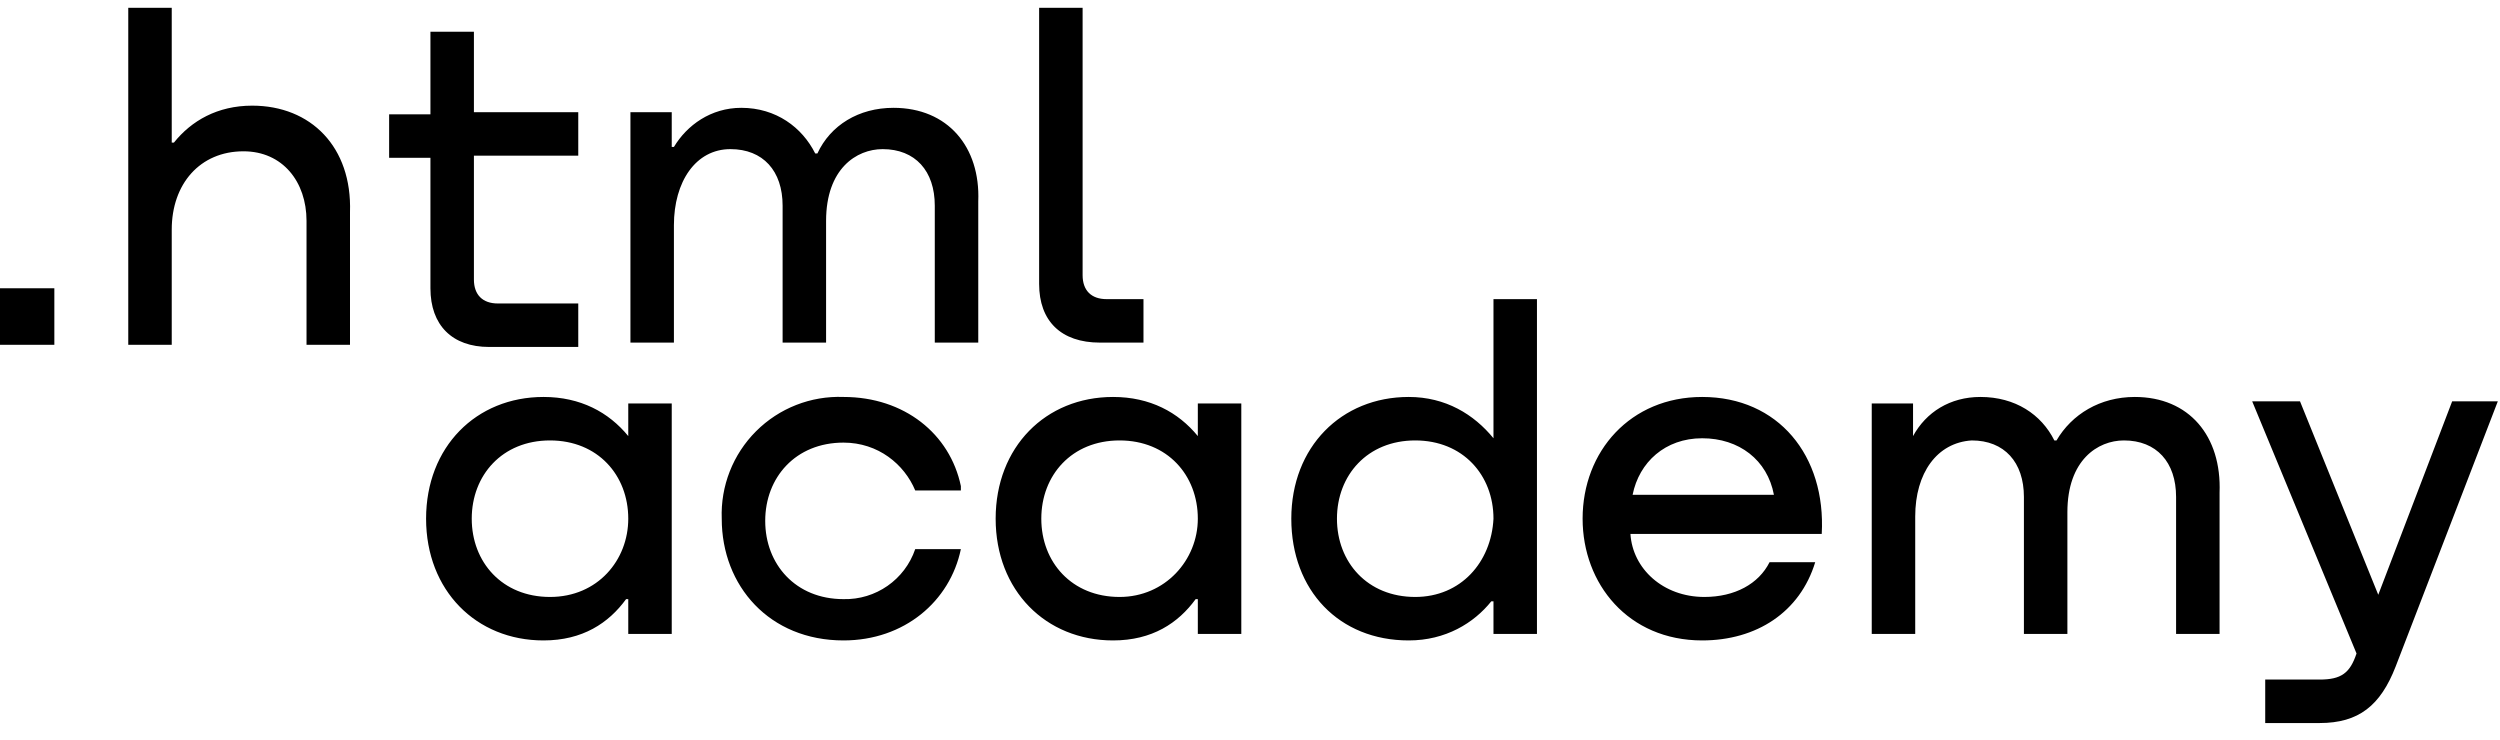
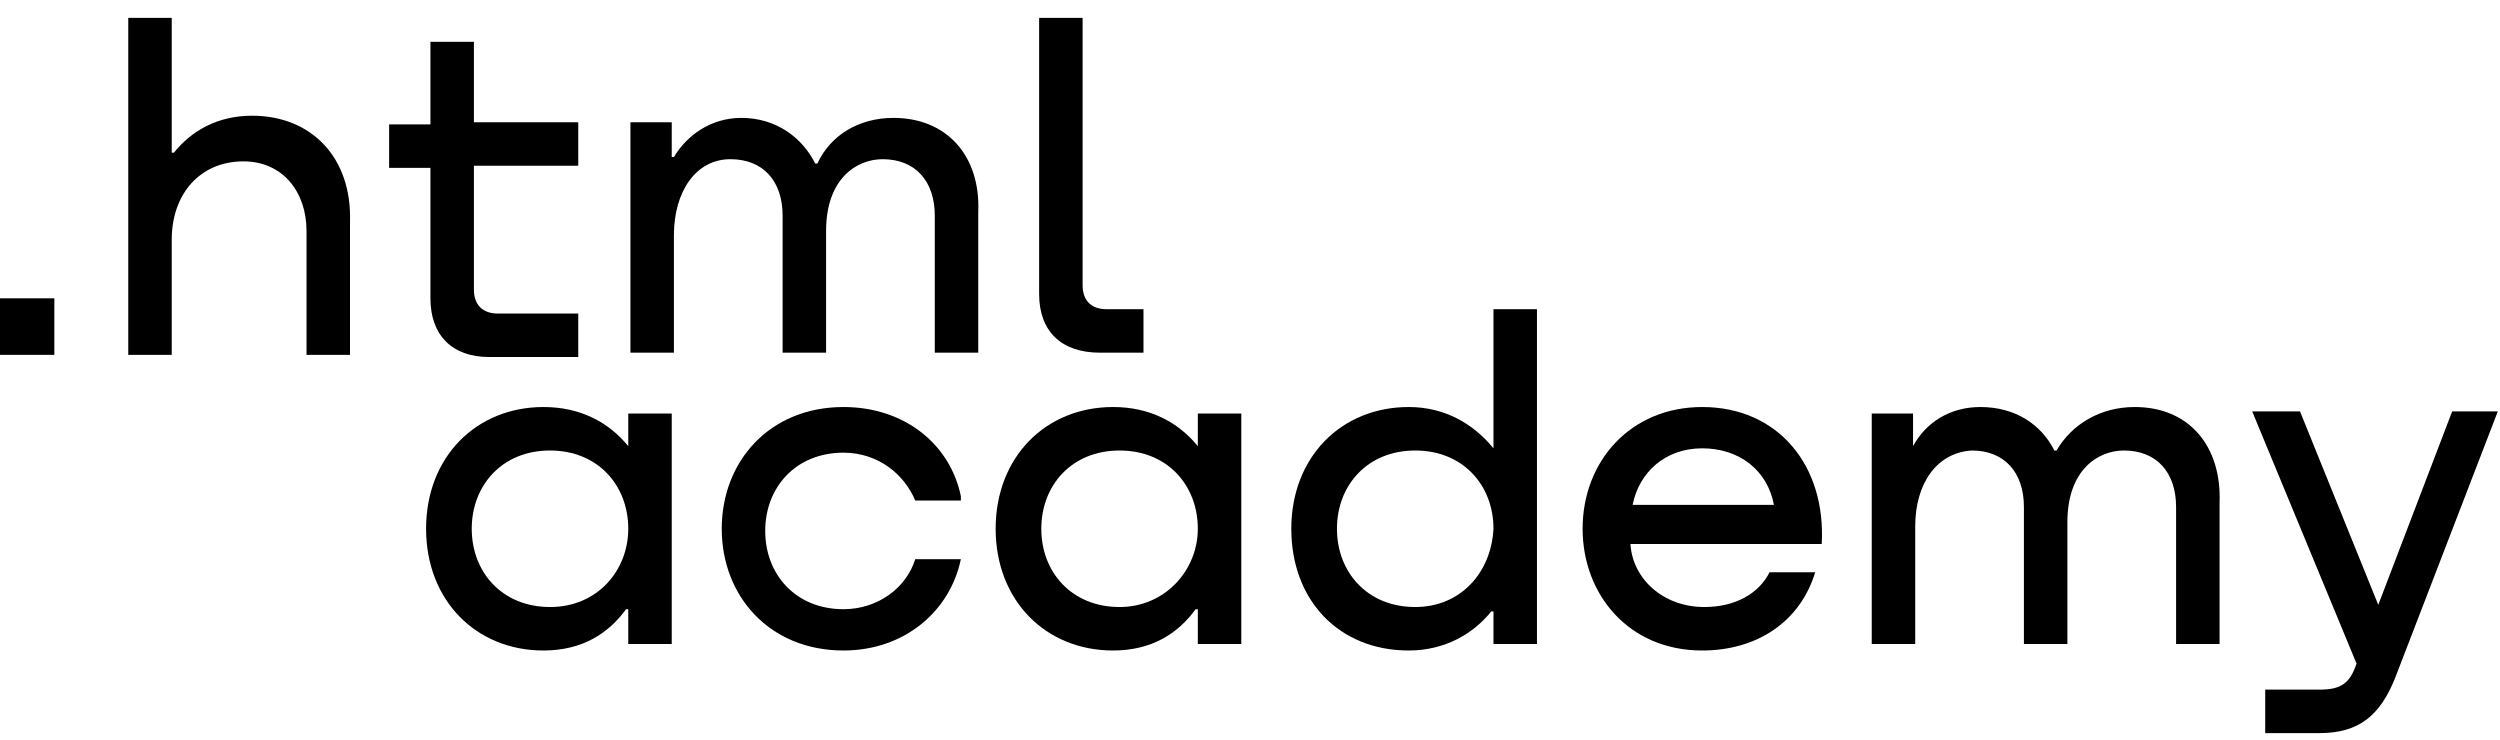
- <svg xmlns="http://www.w3.org/2000/svg" width="115" height="34" fill="none">
-   <path fill="#000" d="M0 13.26v2.6h2.5v-2.6H0ZM11.6 4.86c-1.6 0-2.8.7-3.6 1.7h-.1V.36h-2v15.5h2v-5.3c0-2.1 1.3-3.6 3.3-3.6 1.8 0 2.9 1.4 2.9 3.2v5.7h2v-6.1c.1-3-1.8-4.9-4.5-4.9ZM26.6 5.16h-4.8v-3.7h-2v3.8h-1.9v2h1.9v6c0 1.7 1 2.7 2.7 2.7h4.1v-2h-3.7c-.7 0-1.1-.4-1.1-1.1v-5.7h4.8v-2ZM41.1 4.96c-1.6 0-2.9.8-3.5 2.1h-.1c-.6-1.2-1.8-2.1-3.4-2.1-1.4 0-2.5.8-3.1 1.8h-.1v-1.6H29v10.6h2v-5.4c0-2 1-3.5 2.6-3.5 1.5 0 2.4 1 2.4 2.6v6.3h2v-5.6c0-2.4 1.4-3.3 2.6-3.3 1.5 0 2.4 1 2.4 2.6v6.3h2v-6.5c.1-2.5-1.4-4.3-3.9-4.3ZM47.8 13.06c0 1.7 1 2.7 2.8 2.7h2v-2h-1.7c-.7 0-1.1-.4-1.1-1.1V.36h-2v12.7ZM28.9 20.06c-.9-1.1-2.2-1.8-3.9-1.8-3.1 0-5.4 2.3-5.4 5.6s2.3 5.6 5.4 5.6c1.8 0 3-.8 3.8-1.9h.1v1.6h2v-10.6h-2v1.5Zm-3.6 7.4c-2.2 0-3.6-1.6-3.6-3.6s1.4-3.6 3.6-3.6 3.6 1.6 3.6 3.6c0 1.9-1.4 3.6-3.6 3.6ZM44.2 22.36c-.5-2.4-2.6-4.1-5.4-4.1a5.4 5.4 0 0 0-5.6 5.6c0 3.1 2.2 5.6 5.6 5.6 2.8 0 4.9-1.8 5.4-4.2h-2.1a3.4 3.4 0 0 1-3.3 2.3c-2.2 0-3.6-1.6-3.6-3.6s1.4-3.6 3.6-3.6c1.6 0 2.8 1 3.3 2.2h2.1v-.2ZM55.1 20.06c-.9-1.1-2.2-1.8-3.9-1.8-3.1 0-5.4 2.3-5.4 5.6s2.3 5.6 5.4 5.6c1.8 0 3-.8 3.8-1.9h.1v1.6h2v-10.6h-2v1.5Zm-3.6 7.4c-2.2 0-3.6-1.6-3.6-3.6s1.4-3.6 3.6-3.6 3.6 1.6 3.6 3.6c0 1.9-1.5 3.6-3.6 3.6ZM68.7 20.16c-.9-1.1-2.2-1.9-3.9-1.9-3.1 0-5.4 2.3-5.4 5.6s2.2 5.6 5.4 5.6c1.7 0 3-.8 3.8-1.8h.1v1.5h2v-15.4h-2v6.4Zm-3.6 7.3c-2.2 0-3.6-1.6-3.6-3.6s1.4-3.6 3.6-3.6 3.6 1.6 3.6 3.6c-.1 2-1.5 3.6-3.6 3.6ZM78.3 18.26c-3.3 0-5.5 2.5-5.5 5.6 0 3 2.1 5.6 5.5 5.6 2.5 0 4.5-1.3 5.2-3.6h-2.1c-.5 1-1.6 1.6-3 1.6-1.9 0-3.3-1.3-3.4-2.9h8.8c.2-3.6-2-6.3-5.5-6.3Zm0 1.9c1.7 0 3 1 3.3 2.6h-6.5c.3-1.5 1.5-2.6 3.2-2.6ZM98.2 18.26c-1.6 0-2.9.8-3.6 2h-.1c-.6-1.2-1.8-2-3.4-2-1.4 0-2.5.7-3.1 1.8v-1.5h-1.9v10.6h2v-5.4c0-2 1-3.4 2.6-3.5 1.5 0 2.4 1 2.4 2.6v6.3h2v-5.6c0-2.4 1.4-3.3 2.6-3.3 1.5 0 2.4 1 2.4 2.6v6.3h2v-6.5c.1-2.6-1.4-4.4-3.9-4.4ZM109.4 27.36l-3.6-8.9h-2.2l4.8 11.6c-.3.9-.7 1.2-1.7 1.2h-2.5v2h2.5c1.8 0 2.8-.8 3.5-2.6l4.7-12.2h-2.1l-3.4 8.9Z" />
+ <svg xmlns="http://www.w3.org/2000/svg" width="115" height="34" viewBox="0 0 115 34" fill="none">
+   <path d="M0 13.723V16.323H2.5V13.723H0Z" fill="black" />
+   <path d="M11.6 5.323C10 5.323 8.8 6.023 8 7.023H7.9V0.823H5.9V16.323H7.9V11.023C7.9 8.923 9.2 7.423 11.2 7.423C13 7.423 14.1 8.823 14.1 10.623V16.323H16.1V10.223C16.2 7.223 14.3 5.323 11.6 5.323Z" fill="black" />
+   <path d="M26.6 5.623H21.8V1.923H19.8V5.723H17.9V7.723H19.8V13.723C19.8 15.423 20.8 16.423 22.5 16.423H26.6V14.423H22.9C22.2 14.423 21.8 14.023 21.8 13.323V7.623H26.6V5.623Z" fill="black" />
+   <path d="M41.1 5.423C39.5 5.423 38.2 6.223 37.6 7.523H37.5C36.9 6.323 35.7 5.423 34.1 5.423C32.7 5.423 31.6 6.223 31 7.223H30.9V5.623H29V16.223H31V10.823C31 8.823 32 7.323 33.6 7.323C35.1 7.323 36 8.323 36 9.923V16.223H38V10.623C38 8.223 39.4 7.323 40.6 7.323C42.1 7.323 43 8.323 43 9.923V16.223H45V9.723C45.1 7.223 43.6 5.423 41.1 5.423Z" fill="black" />
+   <path d="M47.8 13.523C47.8 15.223 48.8 16.223 50.6 16.223H52.6V14.223H50.9C50.2 14.223 49.8 13.823 49.8 13.123V0.823H47.8V13.523Z" fill="black" />
+   <path d="M28.9 20.523C28 19.423 26.7 18.723 25 18.723C21.9 18.723 19.6 21.023 19.6 24.323C19.6 27.623 21.9 29.923 25 29.923C26.8 29.923 28 29.123 28.8 28.023H28.9V29.623H30.9V19.023H28.9V20.523ZM25.3 27.923C23.1 27.923 21.7 26.323 21.7 24.323C21.7 22.323 23.1 20.723 25.3 20.723C27.5 20.723 28.9 22.323 28.9 24.323C28.9 26.223 27.5 27.923 25.3 27.923Z" fill="black" />
+   <path d="M44.2 22.823C43.7 20.423 41.6 18.723 38.8 18.723C35.4 18.723 33.2 21.223 33.2 24.323C33.2 27.423 35.4 29.923 38.8 29.923C41.6 29.923 43.7 28.123 44.2 25.723H42.1C41.7 27.023 40.4 28.023 38.8 28.023C36.6 28.023 35.2 26.423 35.2 24.423C35.2 22.423 36.6 20.823 38.8 20.823C40.4 20.823 41.6 21.823 42.1 23.023H44.2V22.823Z" fill="black" />
+   <path d="M55.1 20.523C54.2 19.423 52.9 18.723 51.2 18.723C48.1 18.723 45.8 21.023 45.8 24.323C45.8 27.623 48.1 29.923 51.2 29.923C53 29.923 54.2 29.123 55 28.023H55.1V29.623H57.1V19.023H55.1V20.523ZM51.5 27.923C49.3 27.923 47.9 26.323 47.9 24.323C47.9 22.323 49.3 20.723 51.5 20.723C53.7 20.723 55.1 22.323 55.1 24.323C55.1 26.223 53.6 27.923 51.5 27.923Z" fill="black" />
+   <path d="M68.7 20.623C67.8 19.523 66.5 18.723 64.8 18.723C61.7 18.723 59.4 21.023 59.4 24.323C59.4 27.623 61.6 29.923 64.8 29.923C66.5 29.923 67.8 29.123 68.6 28.123H68.7V29.623H70.7V14.223H68.7V20.623ZM65.1 27.923C62.9 27.923 61.5 26.323 61.5 24.323C61.5 22.323 62.9 20.723 65.1 20.723C67.3 20.723 68.7 22.323 68.7 24.323C68.6 26.323 67.2 27.923 65.1 27.923Z" fill="black" />
+   <path d="M78.3 18.723C75 18.723 72.8 21.223 72.8 24.323C72.8 27.323 74.9 29.923 78.3 29.923C80.8 29.923 82.8 28.623 83.5 26.323H81.4C80.9 27.323 79.8 27.923 78.4 27.923C76.5 27.923 75.1 26.623 75 25.023H83.8C84 21.423 81.8 18.723 78.3 18.723ZM78.3 20.623C80 20.623 81.3 21.623 81.6 23.223H75.1C75.4 21.723 76.6 20.623 78.3 20.623Z" fill="black" />
+   <path d="M98.2 18.723C96.6 18.723 95.3 19.523 94.6 20.723H94.5C93.9 19.523 92.7 18.723 91.1 18.723C89.7 18.723 88.6 19.423 88 20.523V19.023H86.1V29.623H88.1V24.223C88.1 22.223 89.1 20.823 90.7 20.723C92.2 20.723 93.1 21.723 93.1 23.323V29.623H95.1V24.023C95.1 21.623 96.5 20.723 97.7 20.723C99.2 20.723 100.1 21.723 100.1 23.323V29.623H102.1V23.123C102.2 20.523 100.7 18.723 98.2 18.723Z" fill="black" />
+   <path d="M109.4 27.823L105.8 18.923H103.6L108.4 30.523C108.1 31.423 107.7 31.723 106.7 31.723H104.2V33.723H106.7C108.5 33.723 109.5 32.923 110.2 31.123L114.9 18.923H112.8L109.4 27.823Z" fill="black" />
</svg>
